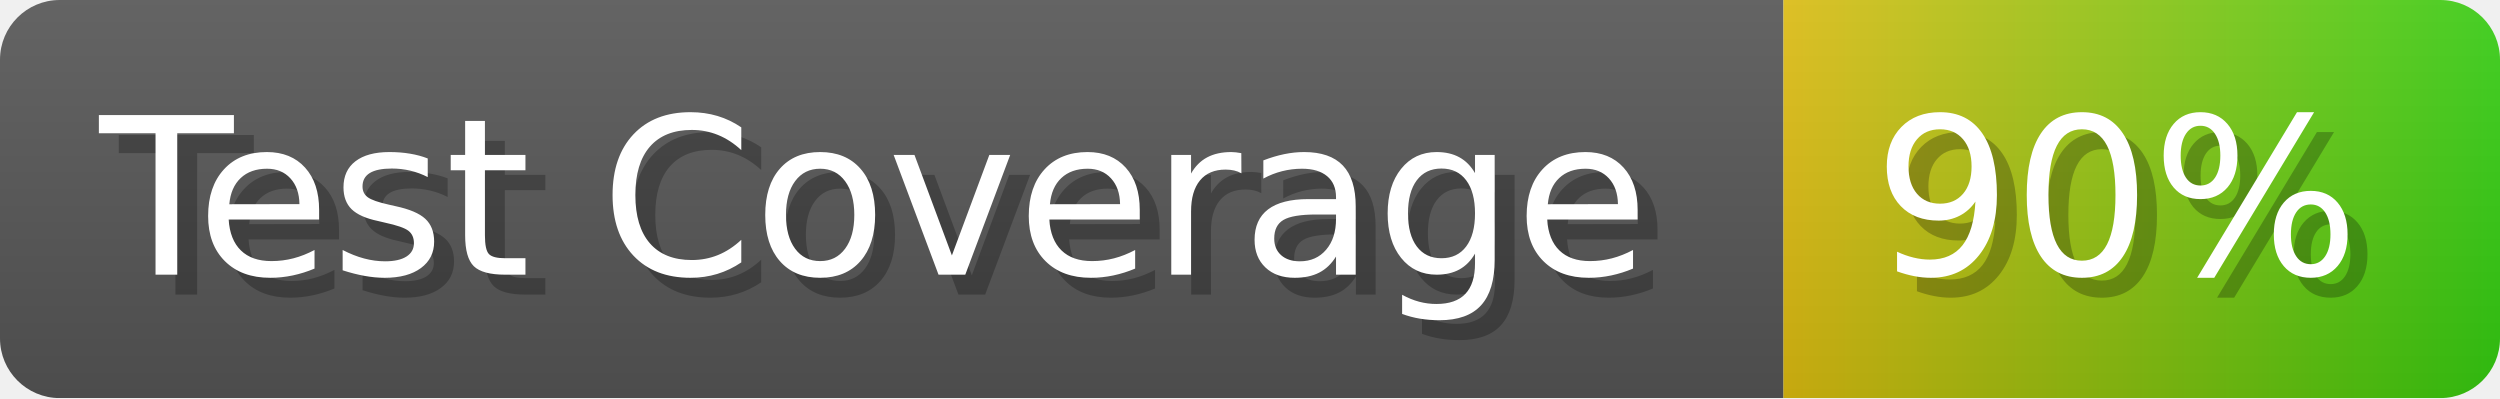
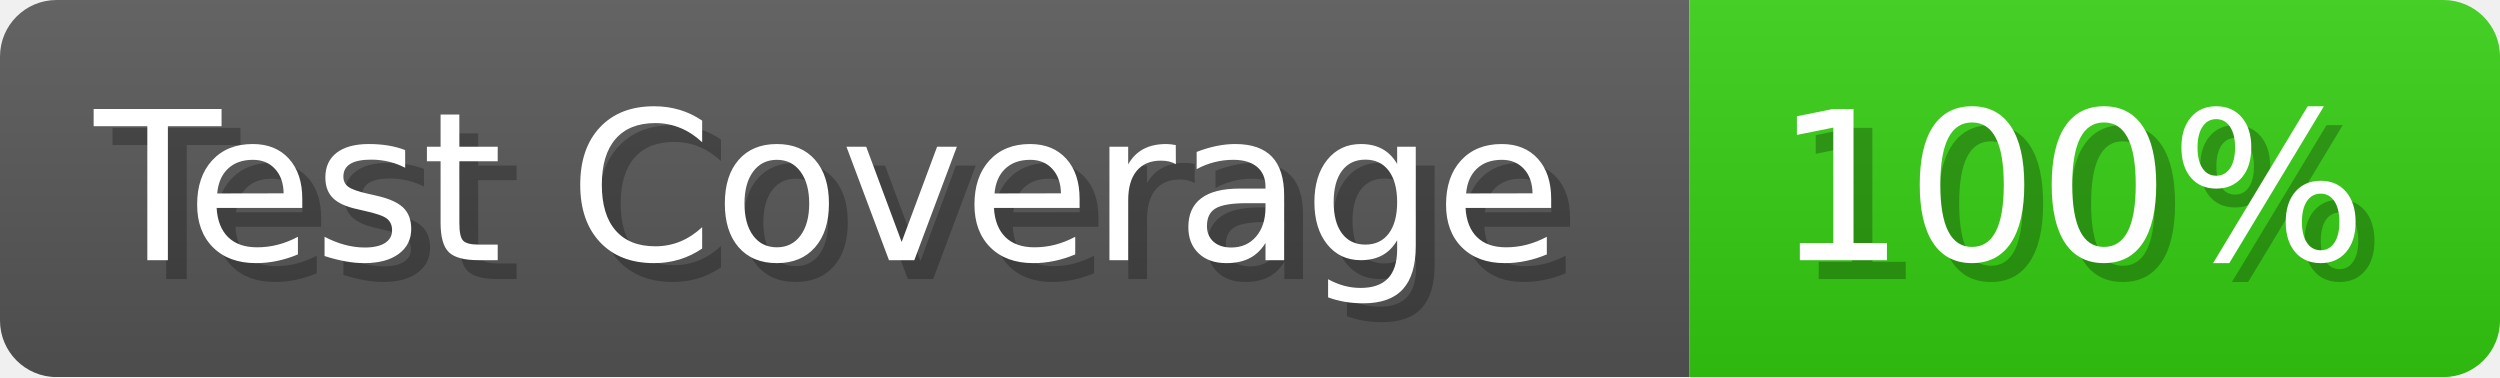
- <svg xmlns="http://www.w3.org/2000/svg" width="125.6" height="20" viewBox="0 0 1256 200" role="img" aria-label="Test Coverage: 90%">
+ <svg xmlns="http://www.w3.org/2000/svg" width="132.6" height="20" viewBox="0 0 1326 200" role="img" aria-label="Test Coverage: 100%">
  <linearGradient id="a" x2="0" y2="100%">
    <stop offset="0" stop-opacity=".1" stop-color="#EEE" />
    <stop offset="1" stop-opacity=".1" />
  </linearGradient>
  <mask id="m">
-     <rect width="1256" height="200" rx="30" fill="#FFF" />
+     <rect width="1326" height="200" rx="30" fill="#FFF" />
  </mask>
  <g mask="url(#m)">
    <rect width="896" height="200" fill="#555" />
-     <rect width="360" height="200" fill="url(#x)" x="896" />
-     <rect width="1256" height="200" fill="url(#a)" />
+     <rect width="430" height="200" fill="#3C1" x="896" />
+     <rect width="1326" height="200" fill="url(#a)" />
  </g>
  <g aria-hidden="true" fill="#fff" text-anchor="start" font-family="Verdana,DejaVu Sans,sans-serif" font-size="110">
    <text x="60" y="148" textLength="796" fill="#000" opacity="0.25">Test Coverage</text>
    <text x="50" y="138" textLength="796">Test Coverage</text>
-     <text x="951" y="148" textLength="260" fill="#000" opacity="0.25">90%</text>
-     <text x="941" y="138" textLength="260">90%</text>
+     <text x="951" y="148" textLength="330" fill="#000" opacity="0.25">100%</text>
+     <text x="941" y="138" textLength="330">100%</text>
  </g>
-   <linearGradient id="x" x1="0%" y1="0%" x2="100%" y2="0%">
-     <stop offset="0%" style="stop-color:#DB1" />
-     <stop offset="100%" style="stop-color:#3C1" />
-   </linearGradient>
</svg>
